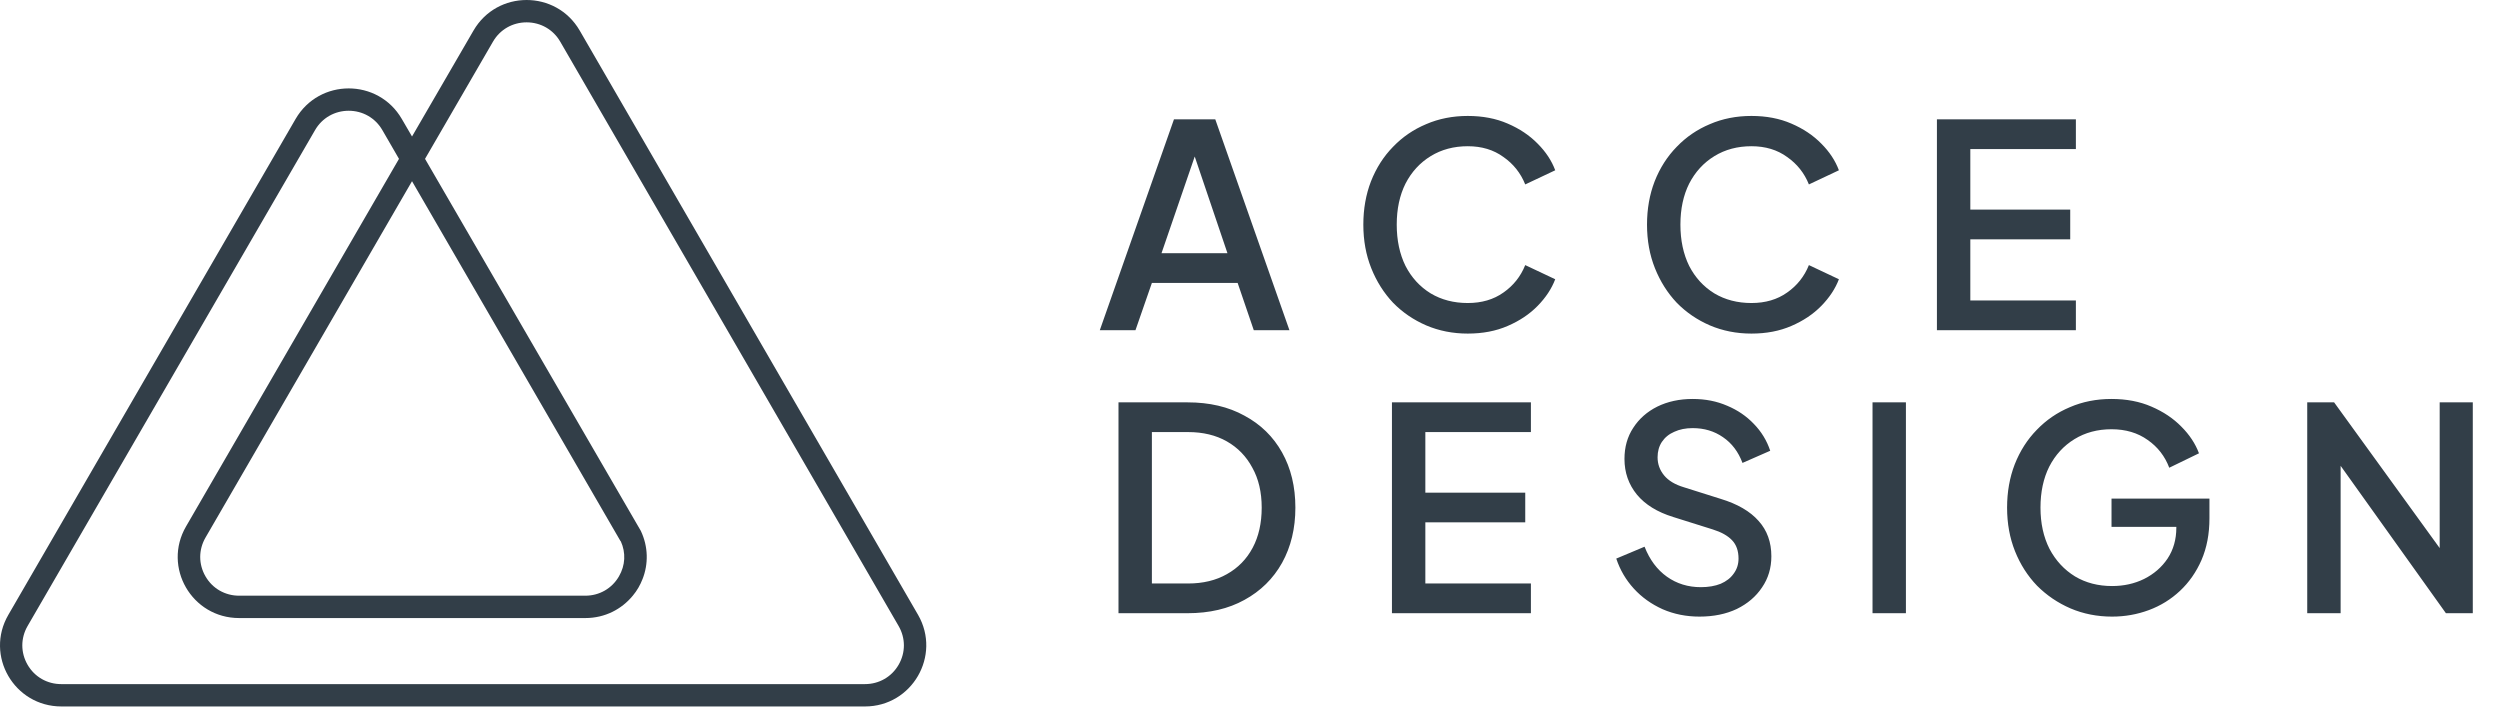
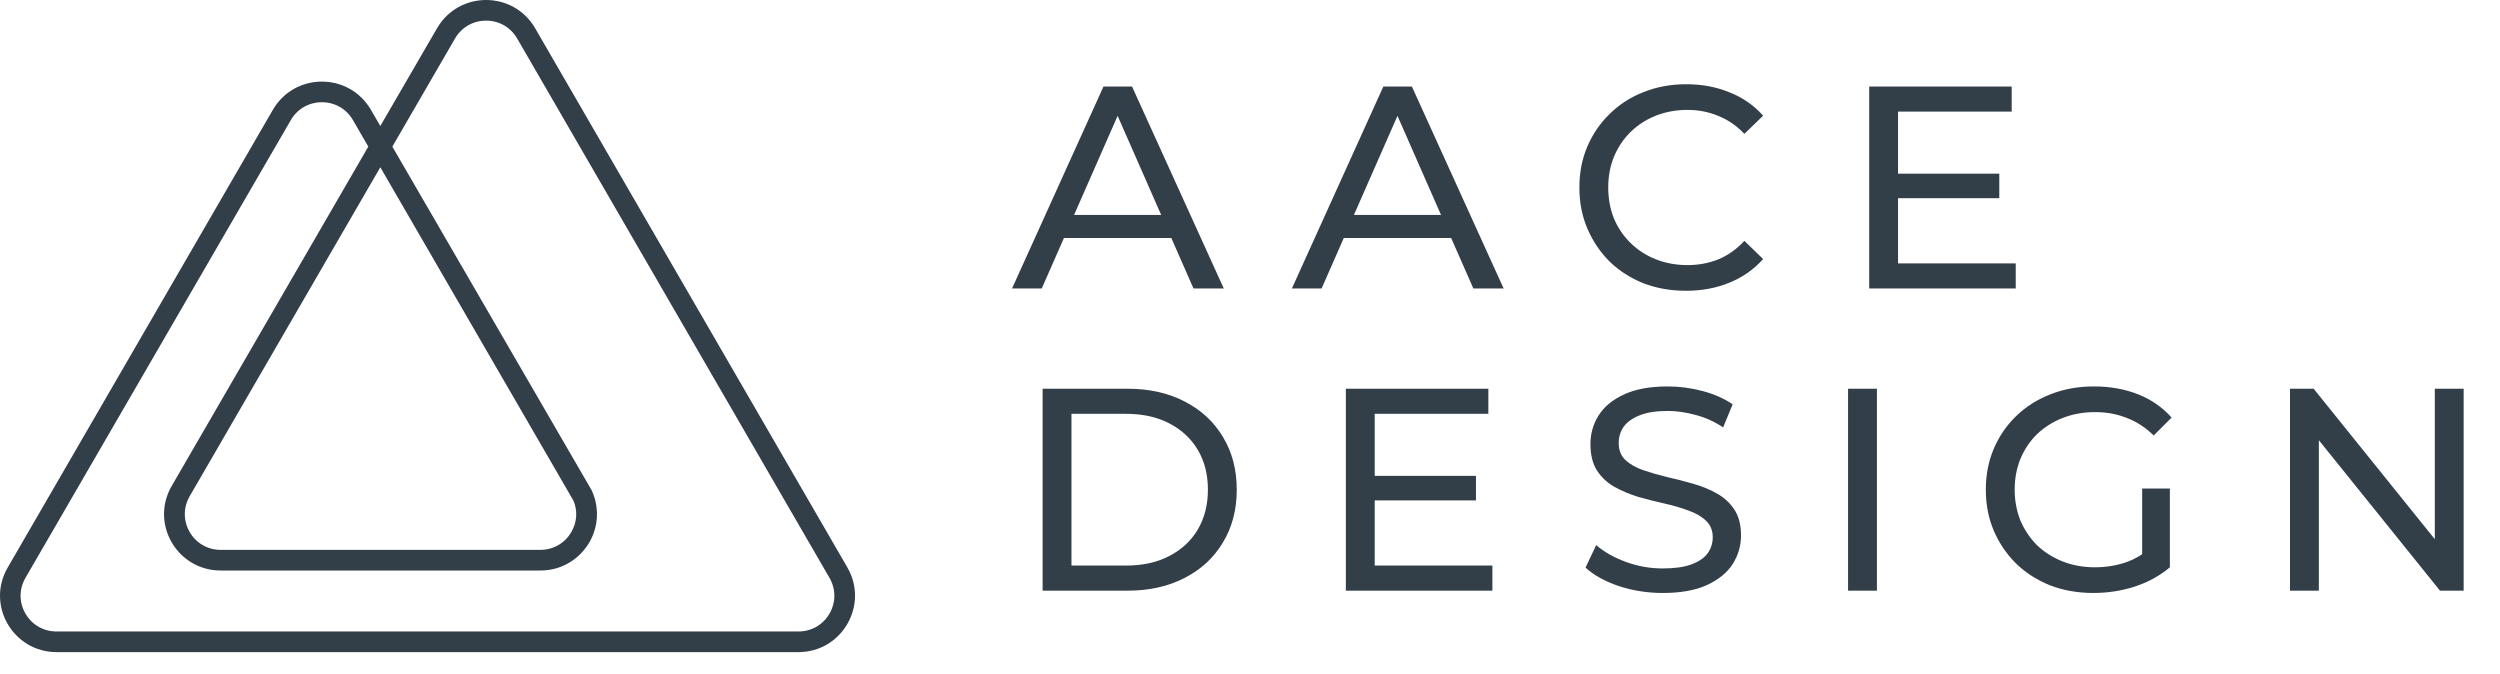
- <svg xmlns="http://www.w3.org/2000/svg" width="212" height="61" viewBox="0 0 212 61" fill="none">
-   <path d="M77.852 52.14L49.158 2.589C48.156 0.863 46.406 0 44.656 0C42.906 0 41.157 0.863 40.154 2.589L34.939 11.575L34.072 10.086C33.07 8.36 31.32 7.497 29.57 7.497C27.82 7.497 26.071 8.36 25.068 10.086L0.707 52.14C-1.298 55.592 1.199 59.908 5.209 59.908H73.35C77.342 59.908 79.839 55.592 77.852 52.14ZM52.641 45.895C53.083 46.86 53.032 47.943 52.488 48.874C51.893 49.906 50.823 50.515 49.634 50.515H20.278C19.088 50.515 18.018 49.906 17.424 48.874C16.829 47.842 16.829 46.623 17.424 45.591L34.939 15.366L52.624 45.895H52.641ZM76.204 56.371C75.609 57.403 74.539 58.012 73.35 58.012H5.192C4.003 58.012 2.932 57.403 2.338 56.371C1.743 55.339 1.743 54.12 2.338 53.088L26.716 11.034C27.311 10.002 28.381 9.392 29.57 9.392C30.759 9.392 31.83 10.002 32.424 11.034L33.834 13.471L15.776 44.643C13.771 48.095 16.268 52.411 20.278 52.411H49.634C51.316 52.411 52.726 51.649 53.66 50.515C54.017 50.092 54.289 49.618 54.492 49.094C54.985 47.842 54.985 46.369 54.34 45.015L36.043 13.471L41.802 3.537C42.397 2.505 43.467 1.895 44.656 1.895C45.845 1.895 46.916 2.505 47.51 3.537L76.204 53.088C76.799 54.12 76.799 55.339 76.204 56.371Z" fill="#323E48" />
-   <path d="M93.264 28L99.552 10.12H103.056L109.344 28H106.32L104.952 23.992H97.68L96.288 28H93.264ZM98.496 21.472H104.088L100.92 12.112H101.712L98.496 21.472ZM124.467 28.288C123.203 28.288 122.027 28.056 120.939 27.592C119.867 27.128 118.931 26.488 118.131 25.672C117.347 24.84 116.731 23.864 116.283 22.744C115.835 21.624 115.611 20.392 115.611 19.048C115.611 17.72 115.827 16.496 116.259 15.376C116.707 14.24 117.331 13.264 118.131 12.448C118.931 11.616 119.867 10.976 120.939 10.528C122.011 10.064 123.187 9.832 124.467 9.832C125.731 9.832 126.859 10.048 127.851 10.48C128.859 10.912 129.707 11.48 130.395 12.184C131.083 12.872 131.579 13.624 131.883 14.44L129.339 15.64C128.955 14.68 128.339 13.904 127.491 13.312C126.659 12.704 125.651 12.4 124.467 12.4C123.283 12.4 122.235 12.68 121.323 13.24C120.411 13.8 119.699 14.576 119.187 15.568C118.691 16.56 118.443 17.72 118.443 19.048C118.443 20.376 118.691 21.544 119.187 22.552C119.699 23.544 120.411 24.32 121.323 24.88C122.235 25.424 123.283 25.696 124.467 25.696C125.651 25.696 126.659 25.4 127.491 24.808C128.339 24.216 128.955 23.44 129.339 22.48L131.883 23.68C131.579 24.48 131.083 25.232 130.395 25.936C129.707 26.64 128.859 27.208 127.851 27.64C126.859 28.072 125.731 28.288 124.467 28.288ZM148.523 28.288C147.259 28.288 146.083 28.056 144.995 27.592C143.923 27.128 142.987 26.488 142.187 25.672C141.403 24.84 140.787 23.864 140.339 22.744C139.891 21.624 139.667 20.392 139.667 19.048C139.667 17.72 139.883 16.496 140.315 15.376C140.763 14.24 141.387 13.264 142.187 12.448C142.987 11.616 143.923 10.976 144.995 10.528C146.067 10.064 147.243 9.832 148.523 9.832C149.787 9.832 150.915 10.048 151.907 10.48C152.915 10.912 153.763 11.48 154.451 12.184C155.139 12.872 155.635 13.624 155.939 14.44L153.395 15.64C153.011 14.68 152.395 13.904 151.547 13.312C150.715 12.704 149.707 12.4 148.523 12.4C147.339 12.4 146.291 12.68 145.379 13.24C144.467 13.8 143.755 14.576 143.243 15.568C142.747 16.56 142.499 17.72 142.499 19.048C142.499 20.376 142.747 21.544 143.243 22.552C143.755 23.544 144.467 24.32 145.379 24.88C146.291 25.424 147.339 25.696 148.523 25.696C149.707 25.696 150.715 25.4 151.547 24.808C152.395 24.216 153.011 23.44 153.395 22.48L155.939 23.68C155.635 24.48 155.139 25.232 154.451 25.936C153.763 26.64 152.915 27.208 151.907 27.64C150.915 28.072 149.787 28.288 148.523 28.288ZM164.251 28V10.12H176.035V12.64H167.083V17.776H175.555V20.296H167.083V25.48H176.035V28H164.251ZM94.848 52V34.12H100.704C102.56 34.12 104.168 34.496 105.528 35.248C106.904 35.984 107.968 37.024 108.72 38.368C109.472 39.712 109.848 41.272 109.848 43.048C109.848 44.808 109.472 46.368 108.72 47.728C107.968 49.072 106.904 50.12 105.528 50.872C104.168 51.624 102.56 52 100.704 52H94.848ZM97.68 49.48H100.752C102.016 49.48 103.112 49.216 104.04 48.688C104.984 48.16 105.712 47.416 106.224 46.456C106.736 45.496 106.992 44.36 106.992 43.048C106.992 41.736 106.728 40.608 106.2 39.664C105.688 38.704 104.968 37.96 104.04 37.432C103.112 36.904 102.016 36.64 100.752 36.64H97.68V49.48ZM118.037 52V34.12H129.821V36.64H120.869V41.776H129.341V44.296H120.869V49.48H129.821V52H118.037ZM144.115 52.288C142.995 52.288 141.955 52.08 140.995 51.664C140.035 51.232 139.219 50.648 138.547 49.912C137.875 49.176 137.379 48.328 137.059 47.368L139.459 46.36C139.891 47.464 140.523 48.312 141.355 48.904C142.187 49.496 143.147 49.792 144.235 49.792C144.875 49.792 145.435 49.696 145.915 49.504C146.395 49.296 146.763 49.008 147.019 48.64C147.291 48.272 147.427 47.848 147.427 47.368C147.427 46.712 147.243 46.192 146.875 45.808C146.507 45.424 145.963 45.12 145.243 44.896L141.883 43.84C140.539 43.424 139.515 42.792 138.811 41.944C138.107 41.08 137.755 40.072 137.755 38.92C137.755 37.912 138.003 37.032 138.499 36.28C138.995 35.512 139.675 34.912 140.539 34.48C141.419 34.048 142.419 33.832 143.539 33.832C144.611 33.832 145.587 34.024 146.467 34.408C147.347 34.776 148.099 35.288 148.723 35.944C149.363 36.6 149.827 37.36 150.115 38.224L147.763 39.256C147.411 38.312 146.859 37.584 146.107 37.072C145.371 36.56 144.515 36.304 143.539 36.304C142.947 36.304 142.427 36.408 141.979 36.616C141.531 36.808 141.179 37.096 140.923 37.48C140.683 37.848 140.563 38.28 140.563 38.776C140.563 39.352 140.747 39.864 141.115 40.312C141.483 40.76 142.043 41.096 142.795 41.32L145.915 42.304C147.339 42.736 148.411 43.36 149.131 44.176C149.851 44.976 150.211 45.976 150.211 47.176C150.211 48.168 149.947 49.048 149.419 49.816C148.907 50.584 148.195 51.192 147.283 51.64C146.371 52.072 145.315 52.288 144.115 52.288ZM158.79 52V34.12H161.622V52H158.79ZM179.105 52.288C177.841 52.288 176.665 52.056 175.577 51.592C174.505 51.128 173.561 50.488 172.745 49.672C171.945 48.84 171.321 47.864 170.873 46.744C170.425 45.624 170.201 44.392 170.201 43.048C170.201 41.72 170.417 40.496 170.849 39.376C171.297 38.24 171.921 37.264 172.721 36.448C173.521 35.616 174.457 34.976 175.529 34.528C176.601 34.064 177.777 33.832 179.057 33.832C180.321 33.832 181.449 34.048 182.441 34.48C183.449 34.912 184.297 35.48 184.985 36.184C185.673 36.872 186.169 37.624 186.473 38.44L183.953 39.664C183.585 38.688 182.977 37.904 182.129 37.312C181.281 36.704 180.257 36.4 179.057 36.4C177.873 36.4 176.825 36.68 175.913 37.24C175.001 37.8 174.289 38.576 173.777 39.568C173.281 40.56 173.033 41.72 173.033 43.048C173.033 44.376 173.289 45.544 173.801 46.552C174.329 47.544 175.049 48.32 175.961 48.88C176.873 49.424 177.921 49.696 179.105 49.696C180.097 49.696 181.001 49.496 181.817 49.096C182.649 48.68 183.313 48.104 183.809 47.368C184.305 46.616 184.553 45.744 184.553 44.752V43.528L185.825 44.68H179.057V42.28H187.361V43.96C187.361 45.272 187.137 46.448 186.689 47.488C186.241 48.512 185.633 49.384 184.865 50.104C184.097 50.824 183.217 51.368 182.225 51.736C181.233 52.104 180.193 52.288 179.105 52.288ZM195.653 52V34.12H197.933L207.965 47.968L206.885 48.136V34.12H209.693V52H207.413L197.453 38.056L198.485 37.864V52H195.653Z" fill="#323E48" />
+ <svg xmlns="http://www.w3.org/2000/svg" width="182" height="49" viewBox="0 0 182 49" fill="none">
+   <path d="M61.694 41.319L38.956 2.052C38.161 0.684 36.775 0 35.388 0C34.001 0 32.615 0.684 31.82 2.052L27.687 9.173L27.001 7.993C26.206 6.625 24.82 5.941 23.433 5.941C22.046 5.941 20.66 6.625 19.866 7.993L0.56 41.319C-1.028 44.054 0.951 47.474 4.128 47.474H58.126C61.29 47.474 63.269 44.054 61.694 41.319ZM41.715 36.37C42.065 37.134 42.025 37.993 41.594 38.73C41.123 39.548 40.275 40.031 39.332 40.031H16.069C15.127 40.031 14.278 39.548 13.807 38.73C13.336 37.912 13.336 36.947 13.807 36.129L27.687 12.177L41.702 36.37H41.715ZM60.388 44.671C59.917 45.489 59.069 45.972 58.126 45.972H4.114C3.172 45.972 2.324 45.489 1.853 44.671C1.381 43.853 1.381 42.888 1.853 42.069L21.171 8.744C21.643 7.926 22.491 7.443 23.433 7.443C24.375 7.443 25.224 7.926 25.695 8.744L26.812 10.675L12.501 35.377C10.913 38.113 12.892 41.533 16.069 41.533H39.332C40.665 41.533 41.783 40.93 42.523 40.031C42.806 39.696 43.021 39.32 43.183 38.905C43.573 37.912 43.573 36.745 43.062 35.673L28.562 10.675L33.126 2.803C33.597 1.985 34.446 1.502 35.388 1.502C36.33 1.502 37.178 1.985 37.65 2.803L60.388 42.069C60.859 42.888 60.859 43.853 60.388 44.671Z" fill="#323E48" />
+   <path d="M73.677 21L80.334 6.3H82.413L89.091 21H86.886L80.943 7.476H81.783L75.84 21H73.677ZM76.512 17.325L77.079 15.645H85.353L85.962 17.325H76.512ZM94.05 21L100.707 6.3H102.786L109.464 21H107.259L101.316 7.476H102.156L96.213 21H94.05ZM96.885 17.325L97.452 15.645H105.726L106.335 17.325H96.885ZM122.749 21.168C121.629 21.168 120.593 20.986 119.641 20.622C118.703 20.244 117.884 19.719 117.184 19.047C116.498 18.361 115.959 17.563 115.567 16.653C115.175 15.743 114.979 14.742 114.979 13.65C114.979 12.558 115.175 11.557 115.567 10.647C115.959 9.737 116.505 8.946 117.205 8.274C117.905 7.588 118.724 7.063 119.662 6.699C120.614 6.321 121.65 6.132 122.77 6.132C123.904 6.132 124.947 6.328 125.899 6.72C126.865 7.098 127.684 7.665 128.356 8.421L126.991 9.744C126.431 9.156 125.801 8.722 125.101 8.442C124.401 8.148 123.652 8.001 122.854 8.001C122.028 8.001 121.258 8.141 120.544 8.421C119.844 8.701 119.235 9.093 118.717 9.597C118.199 10.101 117.793 10.703 117.499 11.403C117.219 12.089 117.079 12.838 117.079 13.65C117.079 14.462 117.219 15.218 117.499 15.918C117.793 16.604 118.199 17.199 118.717 17.703C119.235 18.207 119.844 18.599 120.544 18.879C121.258 19.159 122.028 19.299 122.854 19.299C123.652 19.299 124.401 19.159 125.101 18.879C125.801 18.585 126.431 18.137 126.991 17.535L128.356 18.858C127.684 19.614 126.865 20.188 125.899 20.58C124.947 20.972 123.897 21.168 122.749 21.168ZM137.988 12.642H145.548V14.427H137.988V12.642ZM138.177 19.173H146.745V21H136.077V6.3H146.451V8.127H138.177V19.173ZM75.903 43V28.3H82.098C83.666 28.3 85.045 28.608 86.235 29.224C87.439 29.84 88.37 30.701 89.028 31.807C89.7 32.913 90.036 34.194 90.036 35.65C90.036 37.106 89.7 38.387 89.028 39.493C88.37 40.599 87.439 41.46 86.235 42.076C85.045 42.692 83.666 43 82.098 43H75.903ZM78.003 41.173H81.972C83.19 41.173 84.24 40.942 85.122 40.48C86.018 40.018 86.711 39.374 87.201 38.548C87.691 37.708 87.936 36.742 87.936 35.65C87.936 34.544 87.691 33.578 87.201 32.752C86.711 31.926 86.018 31.282 85.122 30.82C84.24 30.358 83.19 30.127 81.972 30.127H78.003V41.173ZM99.889 34.642H107.449V36.427H99.889V34.642ZM100.078 41.173H108.646V43H97.978V28.3H108.352V30.127H100.078V41.173ZM121.055 43.168C119.935 43.168 118.864 43 117.842 42.664C116.82 42.314 116.015 41.866 115.427 41.32L116.204 39.682C116.764 40.172 117.478 40.578 118.346 40.9C119.214 41.222 120.117 41.383 121.055 41.383C121.909 41.383 122.602 41.285 123.134 41.089C123.666 40.893 124.058 40.627 124.31 40.291C124.562 39.941 124.688 39.549 124.688 39.115C124.688 38.611 124.52 38.205 124.184 37.897C123.862 37.589 123.435 37.344 122.903 37.162C122.385 36.966 121.811 36.798 121.181 36.658C120.551 36.518 119.914 36.357 119.27 36.175C118.64 35.979 118.059 35.734 117.527 35.44C117.009 35.146 116.589 34.754 116.267 34.264C115.945 33.76 115.784 33.116 115.784 32.332C115.784 31.576 115.98 30.883 116.372 30.253C116.778 29.609 117.394 29.098 118.22 28.72C119.06 28.328 120.124 28.132 121.412 28.132C122.266 28.132 123.113 28.244 123.953 28.468C124.793 28.692 125.521 29.014 126.137 29.434L125.444 31.114C124.814 30.694 124.149 30.393 123.449 30.211C122.749 30.015 122.07 29.917 121.412 29.917C120.586 29.917 119.907 30.022 119.375 30.232C118.843 30.442 118.451 30.722 118.199 31.072C117.961 31.422 117.842 31.814 117.842 32.248C117.842 32.766 118.003 33.179 118.325 33.487C118.661 33.795 119.088 34.04 119.606 34.222C120.138 34.404 120.719 34.572 121.349 34.726C121.979 34.866 122.609 35.027 123.239 35.209C123.883 35.391 124.464 35.629 124.982 35.923C125.514 36.217 125.941 36.609 126.263 37.099C126.585 37.589 126.746 38.219 126.746 38.989C126.746 39.731 126.543 40.424 126.137 41.068C125.731 41.698 125.101 42.209 124.247 42.601C123.407 42.979 122.343 43.168 121.055 43.168ZM134.539 43V28.3H136.639V43H134.539ZM152.401 43.168C151.267 43.168 150.224 42.986 149.272 42.622C148.32 42.244 147.494 41.719 146.794 41.047C146.094 40.361 145.548 39.563 145.156 38.653C144.764 37.743 144.568 36.742 144.568 35.65C144.568 34.558 144.764 33.557 145.156 32.647C145.548 31.737 146.094 30.946 146.794 30.274C147.508 29.588 148.341 29.063 149.293 28.699C150.245 28.321 151.295 28.132 152.443 28.132C153.605 28.132 154.669 28.321 155.635 28.699C156.601 29.077 157.42 29.644 158.092 30.4L156.79 31.702C156.188 31.114 155.53 30.687 154.816 30.421C154.116 30.141 153.353 30.001 152.527 30.001C151.687 30.001 150.903 30.141 150.175 30.421C149.461 30.701 148.838 31.093 148.306 31.597C147.788 32.101 147.382 32.703 147.088 33.403C146.808 34.089 146.668 34.838 146.668 35.65C146.668 36.448 146.808 37.197 147.088 37.897C147.382 38.583 147.788 39.185 148.306 39.703C148.838 40.207 149.461 40.599 150.175 40.879C150.889 41.159 151.666 41.299 152.506 41.299C153.29 41.299 154.039 41.18 154.753 40.942C155.481 40.69 156.153 40.277 156.769 39.703L157.966 41.299C157.238 41.915 156.384 42.384 155.404 42.706C154.438 43.014 153.437 43.168 152.401 43.168ZM155.95 41.026V35.566H157.966V41.299L155.95 41.026ZM166.712 43V28.3H168.434L178.157 40.375H177.254V28.3H179.354V43H177.632L167.909 30.925H168.812V43H166.712Z" fill="#323E48" />
</svg>
